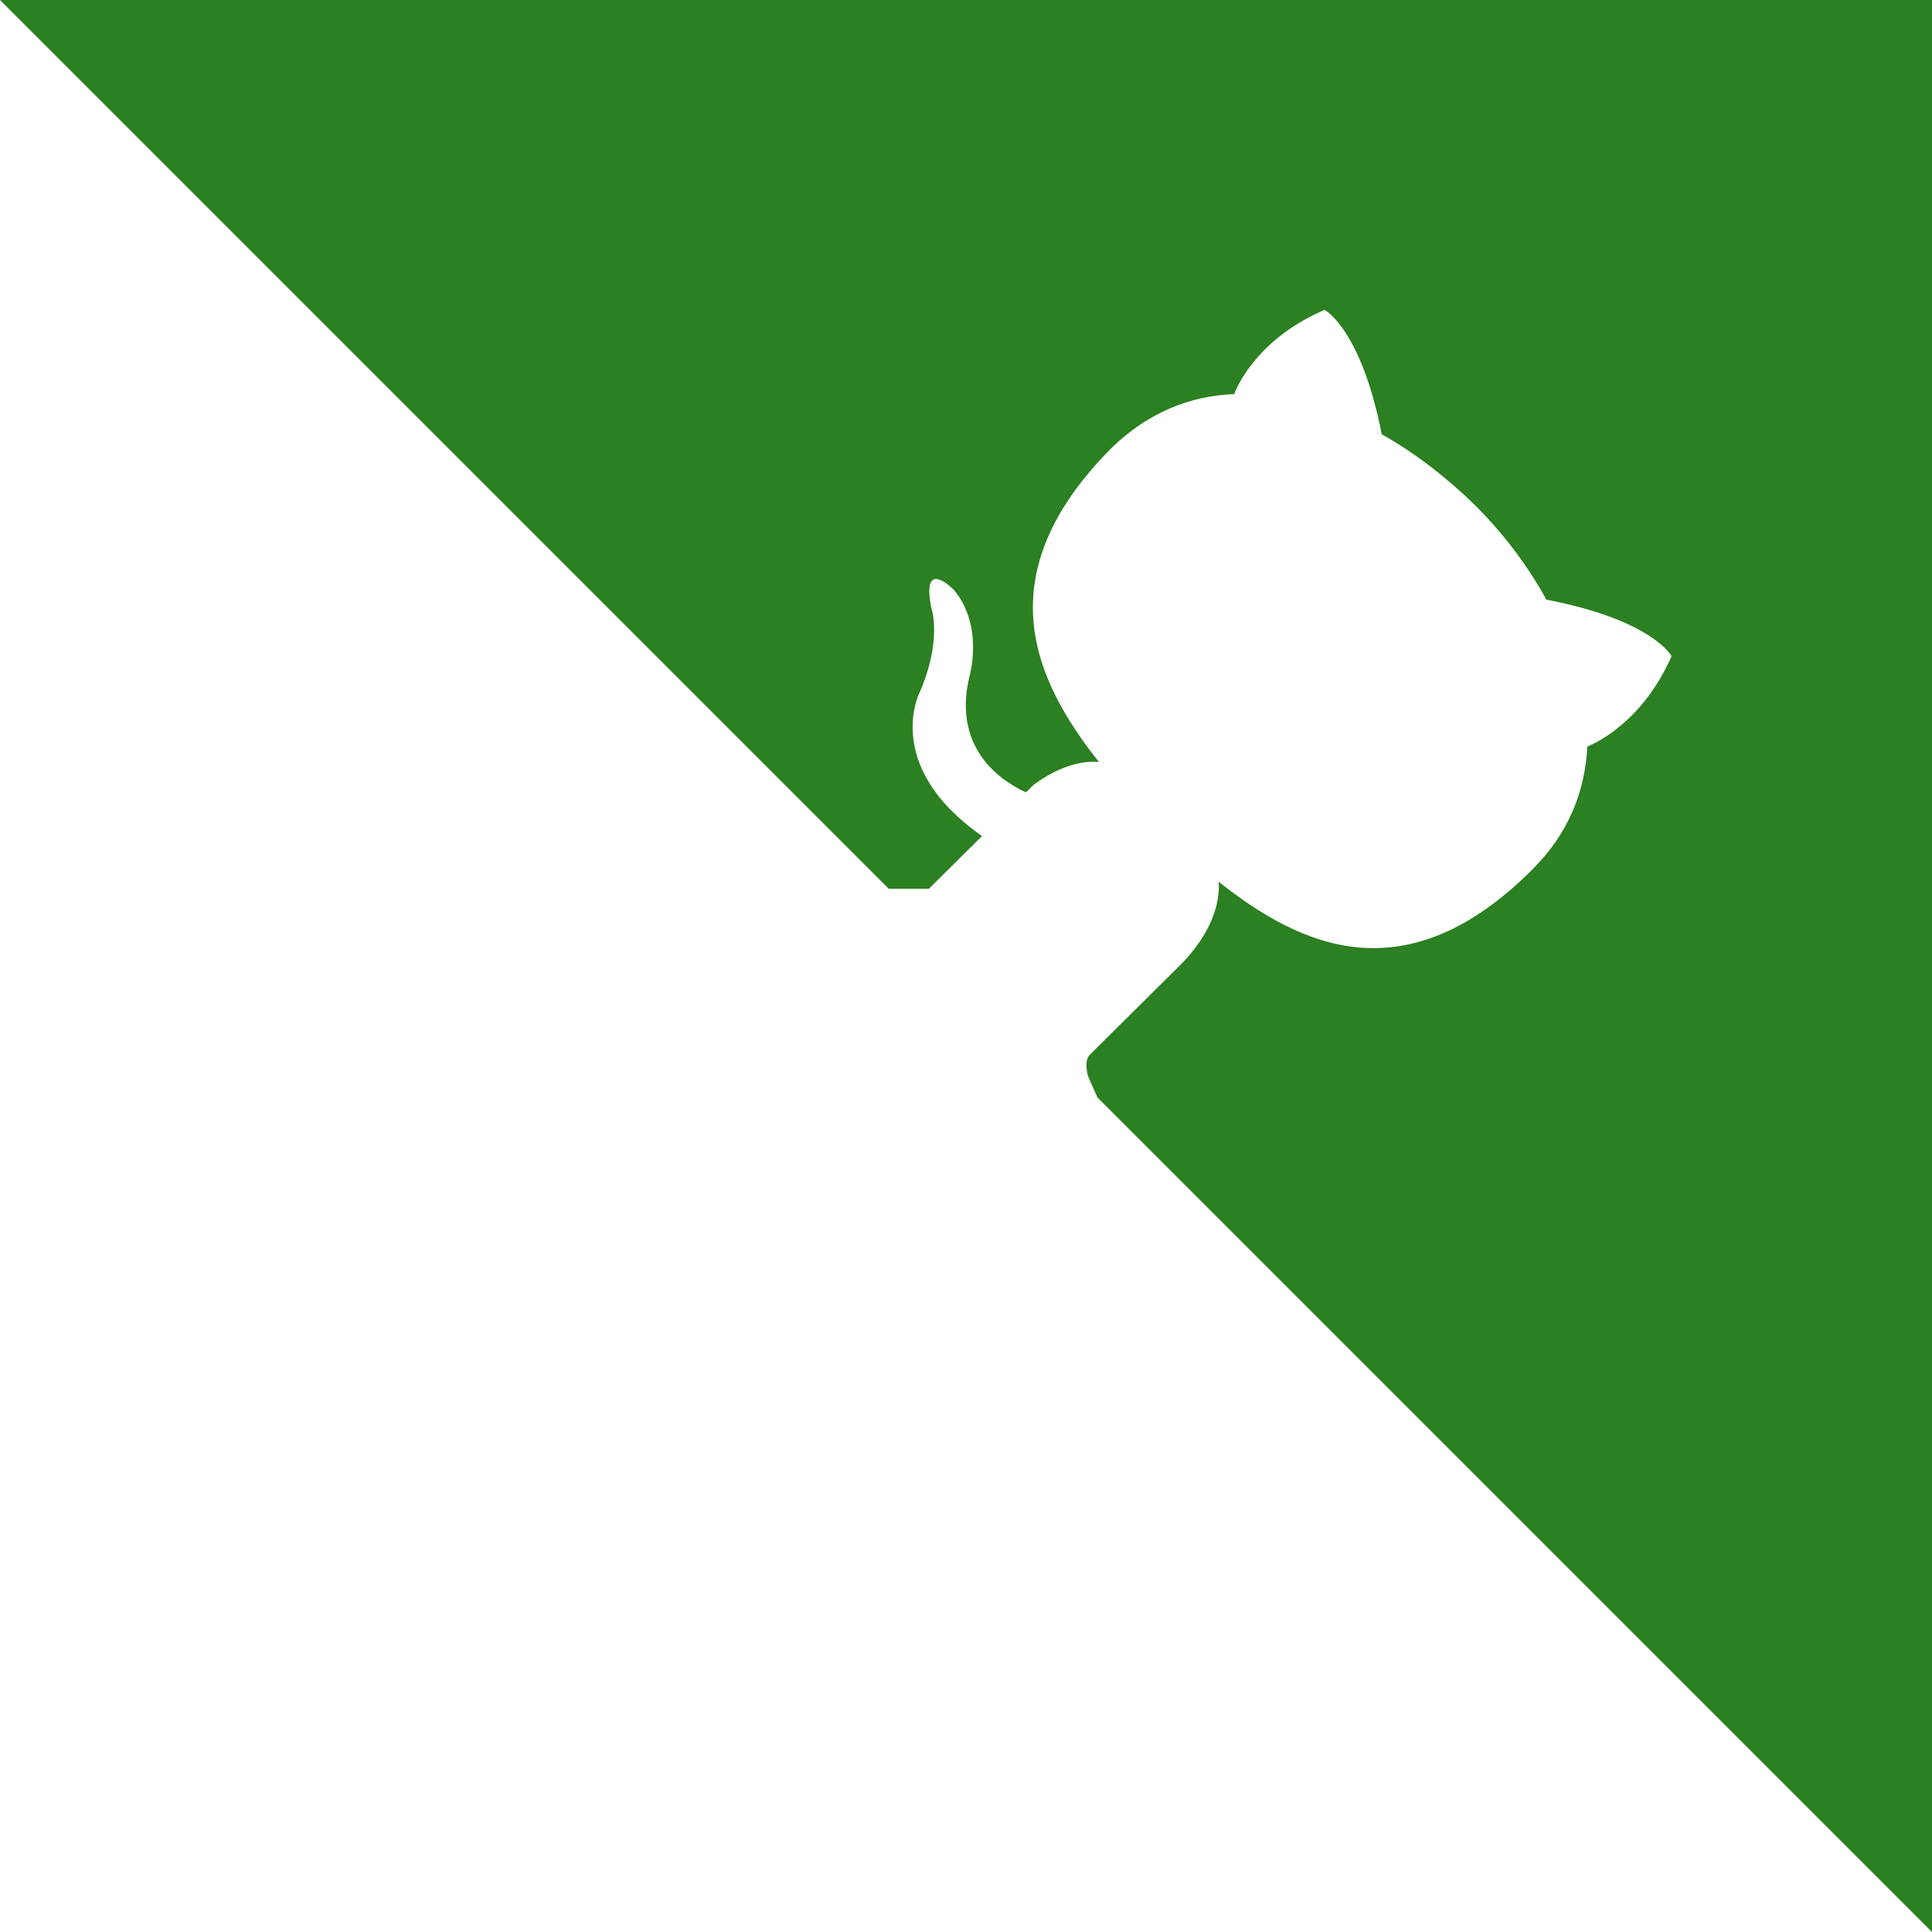
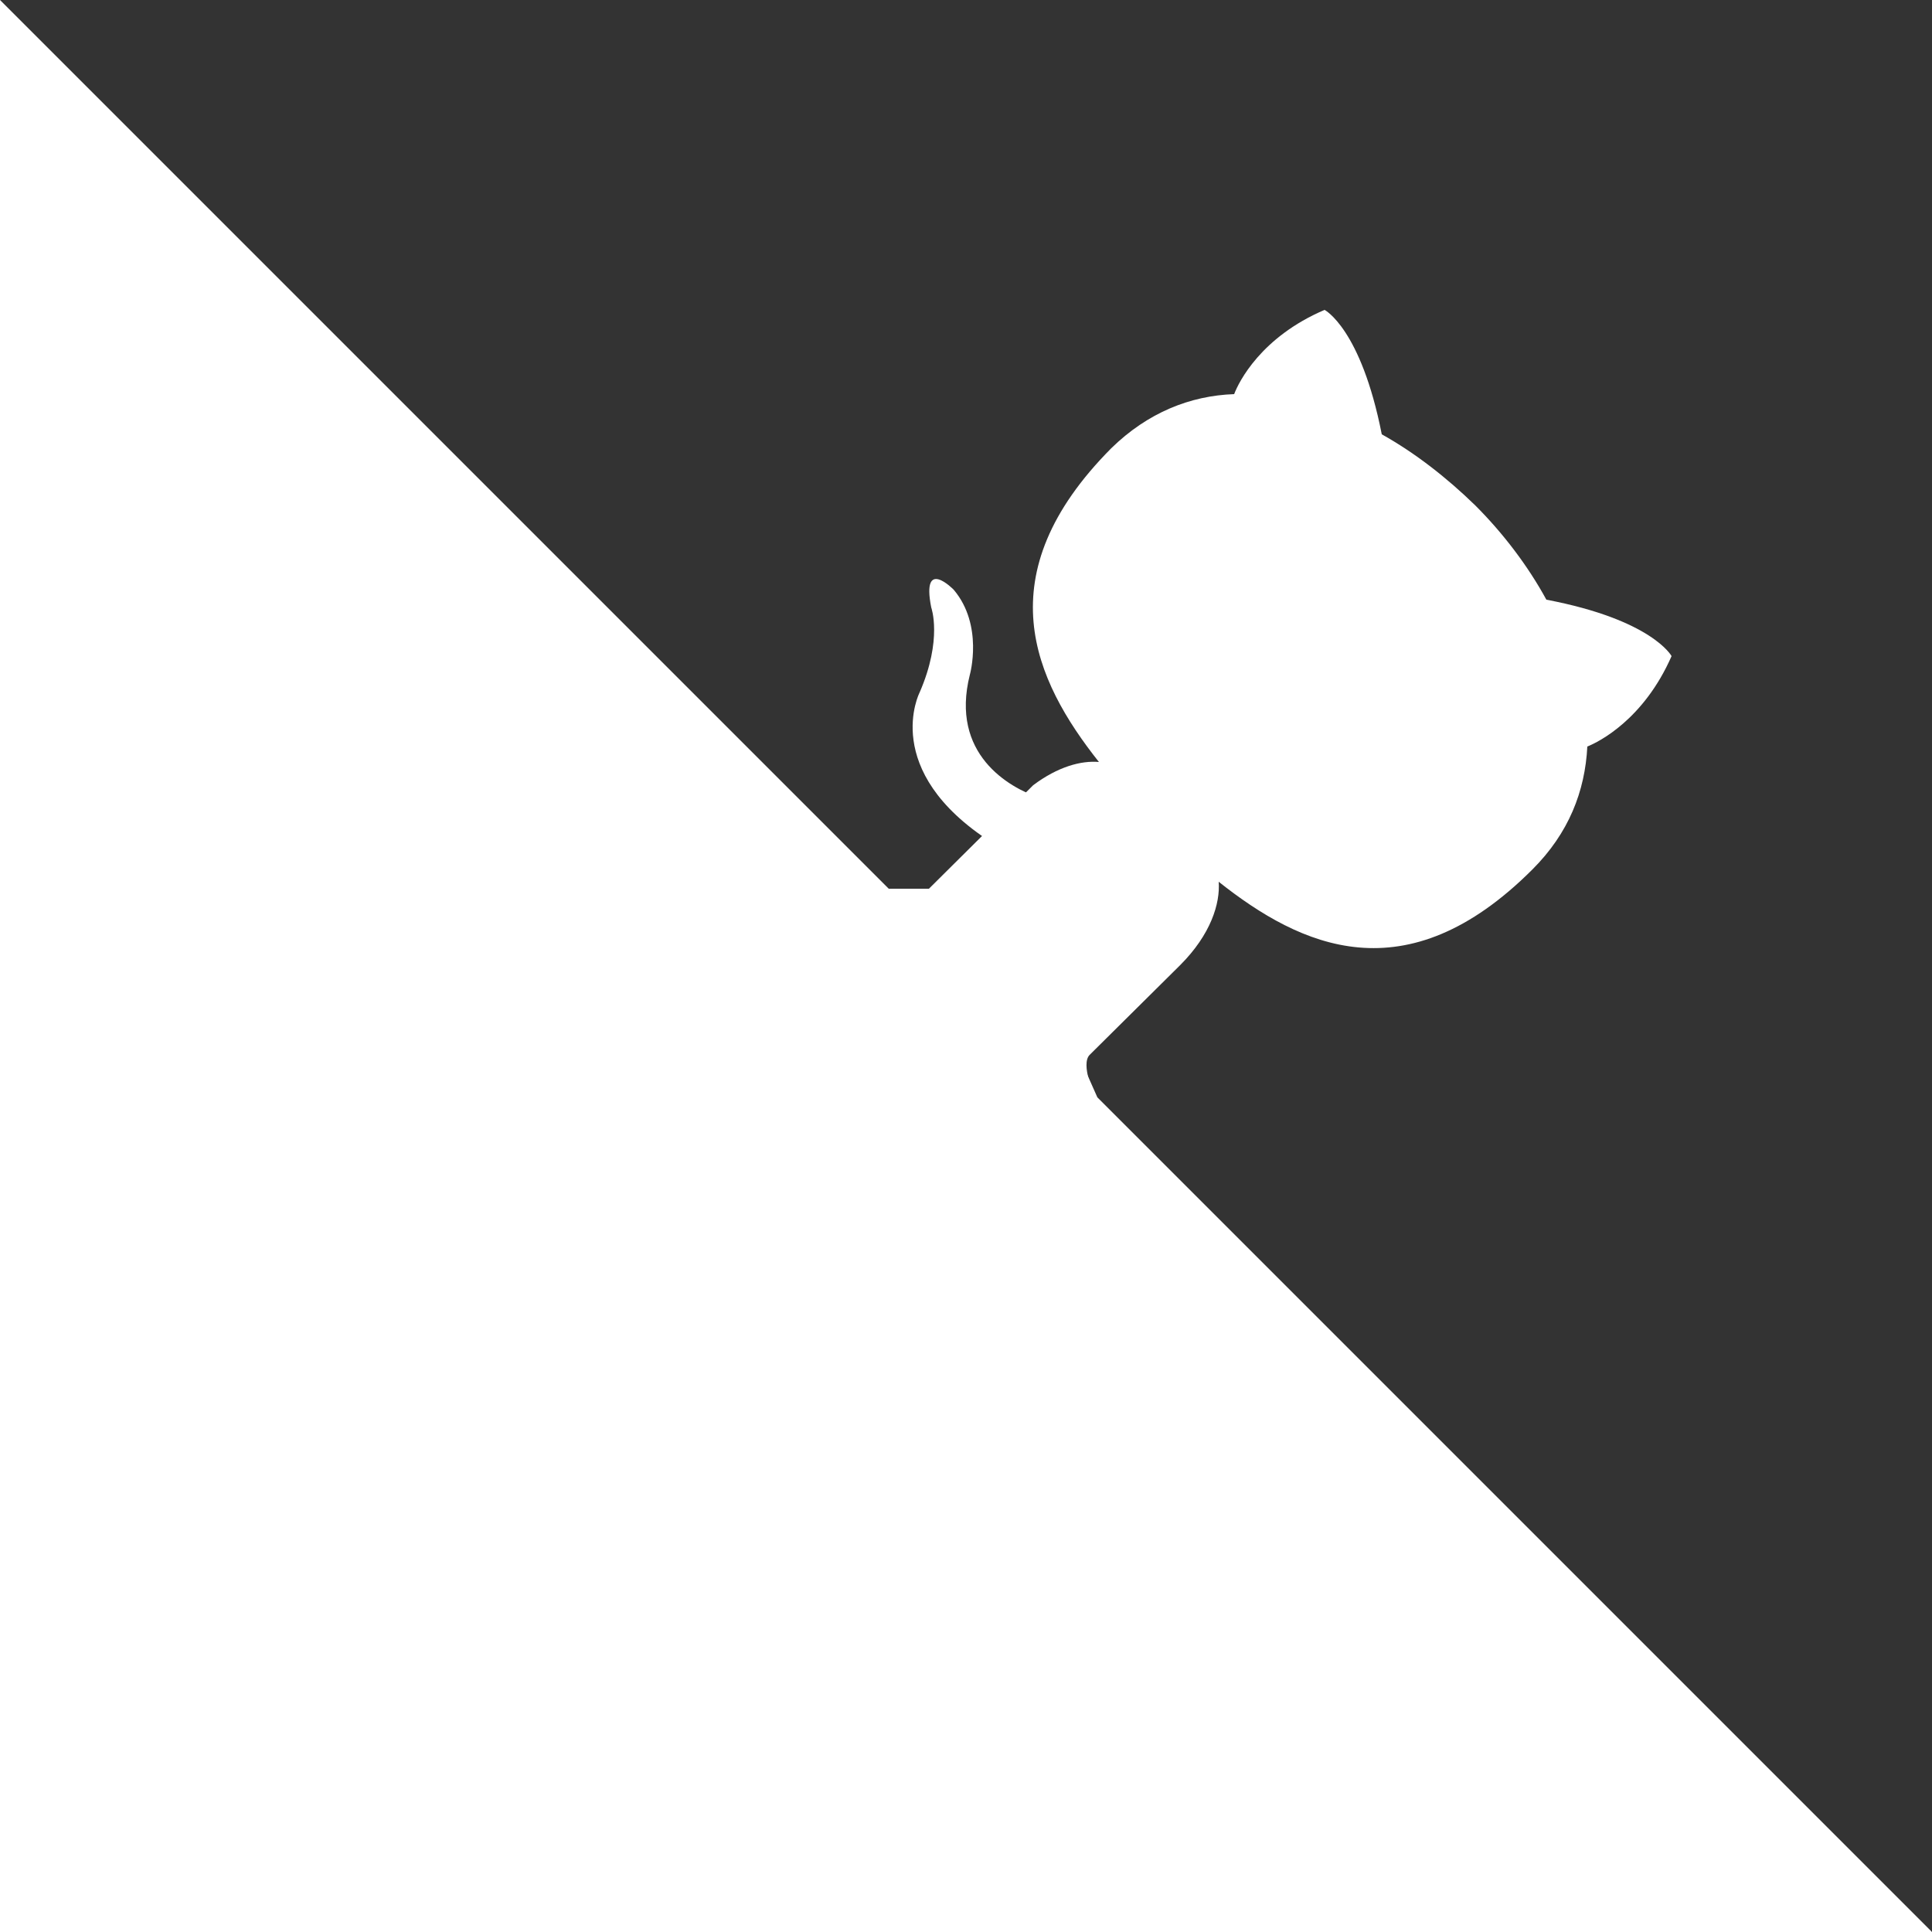
- <svg xmlns="http://www.w3.org/2000/svg" width="180" height="180" viewBox="0 0 250 250" style="fill:#2b8021;color:#fff;position:absolute;top:0;border:0;right:0;z-index:10000" aria-hidden="true">
+ <svg xmlns="http://www.w3.org/2000/svg" width="180" height="180" viewBox="0 0 250 250" style="fill:#333;color:#fff;position:absolute;top:0;border:0;right:0;z-index:10000" aria-hidden="true">
  <path d="M0,0 L115,115 L130,115 L142,142 L250,250 L250,0 Z" />
  <path d="M128.3,109.0 C113.8,99.7 119.0,89.6 119.0,89.6 C122.0,82.7 120.5,78.6 120.5,78.6 C119.2,72.0 123.4,76.3 123.4,76.3 C127.3,80.9 125.5,87.3 125.5,87.3 C122.9,97.6 130.6,101.9 134.4,103.2" fill="currentColor" style="transform-origin:130px 106px" class="octo-arm" />
  <path d="M115.0,115.0 C114.9,115.1 118.7,116.5 119.8,115.4 L133.7,101.6 C136.9,99.2 139.9,98.4 142.2,98.6 C133.8,88.0 127.5,74.4 143.8,58.0 C148.5,53.4 154.0,51.2 159.7,51.0 C160.3,49.4 163.2,43.6 171.4,40.1 C171.4,40.1 176.1,42.5 178.8,56.2 C183.1,58.6 187.2,61.8 190.9,65.4 C194.5,69.0 197.7,73.2 200.1,77.6 C213.8,80.2 216.3,84.9 216.3,84.9 C212.7,93.1 206.9,96.0 205.4,96.6 C205.1,102.4 203.0,107.8 198.3,112.5 C181.9,128.9 168.3,122.5 157.7,114.1 C157.9,116.9 156.7,120.9 152.7,124.9 L141.0,136.5 C139.8,137.7 141.6,141.9 141.8,141.8 Z" fill="currentColor" class="octo-body" />
</svg>
